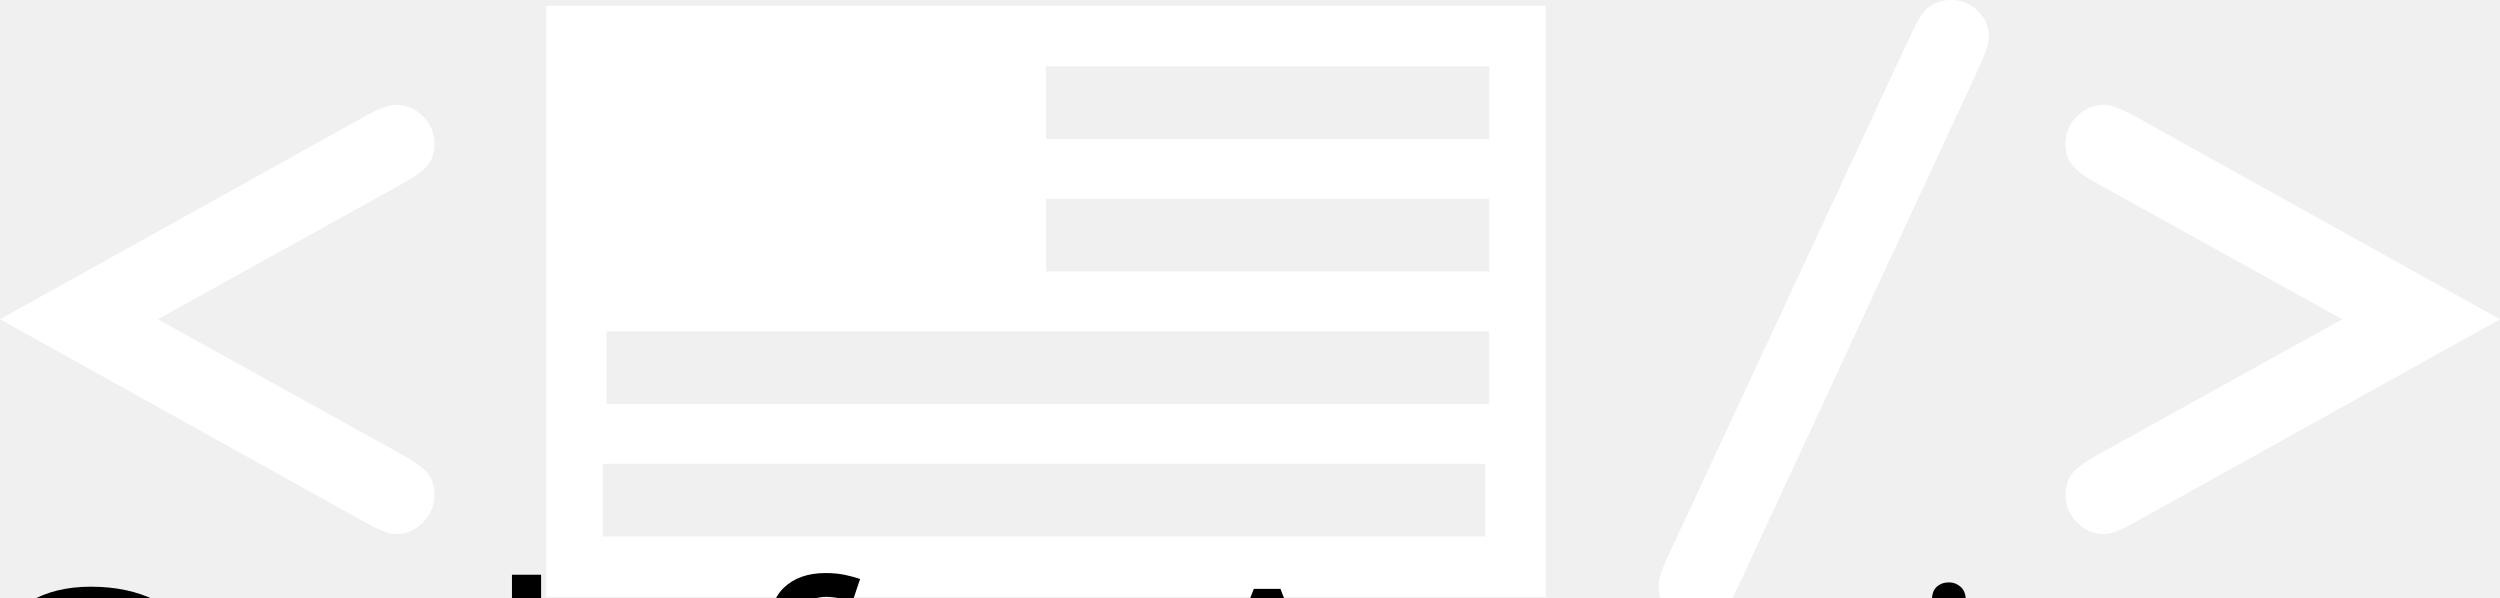
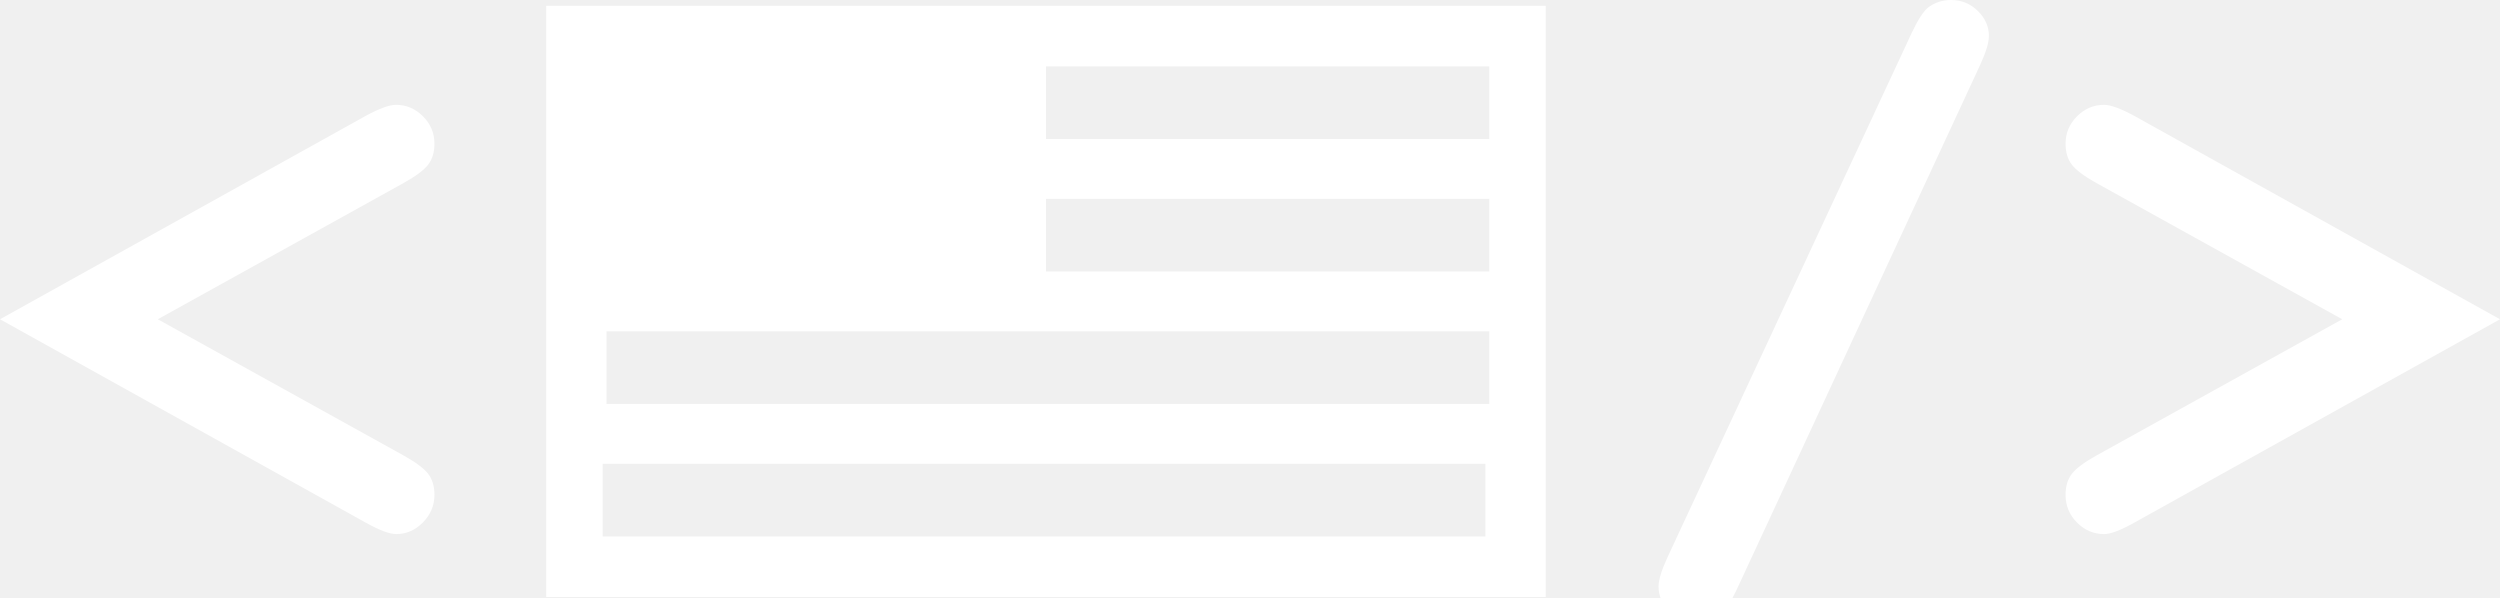
<svg xmlns="http://www.w3.org/2000/svg" version="1.1" id="Layer_1" x="0px" y="0px" width="234.646px" height="56.036px" viewBox="34.512 37.499 234.646 56.036" enable-background="new 34.512 37.499 234.646 56.036" xml:space="preserve">
  <g enable-background="new    ">
    <path fill="#FFFFFF" d="M49.321,67.464l23.082,12.792c1.159,0.649,1.929,1.229,2.312,1.738c0.383,0.51,0.574,1.159,0.574,1.946   c0,0.997-0.359,1.86-1.078,2.59c-0.719,0.73-1.553,1.096-2.503,1.096c-0.625,0-1.564-0.348-2.815-1.043L34.512,67.464   l34.379-19.119c1.251-0.672,2.178-1.008,2.781-1.008c0.974,0,1.819,0.359,2.538,1.077c0.718,0.719,1.078,1.576,1.078,2.572   c0,0.789-0.191,1.438-0.574,1.947c-0.382,0.51-1.153,1.09-2.312,1.738L49.321,67.464z" />
  </g>
  <g enable-background="new    ">
    <path fill="#FFFFFF" d="M220.355,43.617L197.516,92.84c-0.579,1.229-1.101,2.027-1.564,2.398c-0.603,0.486-1.333,0.73-2.19,0.73   c-0.973,0-1.812-0.348-2.52-1.043s-1.061-1.483-1.061-2.364c0-0.625,0.278-1.541,0.834-2.746l22.908-49.188   c0.579-1.229,1.09-2.027,1.529-2.398c0.626-0.487,1.355-0.73,2.19-0.73c0.974,0,1.808,0.343,2.503,1.025   c0.695,0.685,1.043,1.466,1.043,2.347C221.189,41.497,220.911,42.413,220.355,43.617z" />
  </g>
  <g enable-background="new    ">
    <path fill="#FFFFFF" d="M254.349,67.464l-23.082-12.792c-1.158-0.648-1.929-1.229-2.311-1.738c-0.383-0.51-0.574-1.158-0.574-1.947   c0-0.996,0.359-1.854,1.078-2.572c0.718-0.718,1.564-1.077,2.537-1.077c0.603,0,1.529,0.336,2.781,1.008l34.379,19.119   l-34.379,19.119c-1.252,0.695-2.179,1.043-2.781,1.043c-0.973,0-1.819-0.359-2.537-1.078c-0.719-0.718-1.078-1.587-1.078-2.607   c0-0.787,0.191-1.437,0.574-1.946c0.382-0.51,1.152-1.089,2.311-1.738L254.349,67.464z" />
  </g>
  <path fill="#FFFFFF" d="M85.779,38.043v55.492h93.811V38.043H85.779z M173.93,87.849H91.08V81.03h82.851L173.93,87.849  L173.93,87.849z M174.291,75.413H91.437v-6.814h82.854V75.413z M174.291,62.979h-41.606v-6.812h41.606V62.979z M174.291,50.548  h-41.606V43.73h41.606V50.548z" />
-   <text transform="matrix(1 0 0 1 45.0986 112.3357)" font-family="'GothamHTF-Book'" font-size="24">C</text>
-   <text transform="matrix(1 0 0 1 58.0576 112.3357)" font-family="'GothamHTF-Book'" font-size="24">o</text>
-   <text transform="matrix(1 0 0 1 70.7549 112.3357)" font-family="'GothamHTF-Book'" font-size="24">d</text>
-   <text transform="matrix(1 0 0 1 83.186 112.3357)" font-family="'GothamHTF-Book'" font-size="24">e </text>
-   <text transform="matrix(1 0 0 1 102.2183 112.3357)" font-family="'GothamHTF-Book'" font-size="24">f</text>
-   <text transform="matrix(1 0 0 1 108.7461 112.3357)" font-family="'GothamHTF-Book'" font-size="24">o</text>
-   <text transform="matrix(1 0 0 1 120.9619 112.3357)" font-family="'GothamHTF-Book'" font-size="24">r </text>
-   <text transform="matrix(1 0 0 1 135.8169 112.3357)" font-family="'GothamHTF-Book'" font-size="24">Am</text>
-   <text transform="matrix(1 0 0 1 168.6011 112.3357)" font-family="'GothamHTF-Book'" font-size="24">e</text>
-   <text transform="matrix(1 0 0 1 179.9526 112.3357)" font-family="'GothamHTF-Book'" font-size="24">r</text>
-   <text transform="matrix(1 0 0 1 187.2495 112.3357)" font-family="'GothamHTF-Book'" font-size="24">i</text>
-   <text transform="matrix(1 0 0 1 192.0737 112.3357)" font-family="'GothamHTF-Book'" font-size="24">c</text>
-   <text transform="matrix(1 0 0 1 202.6577 112.3357)" font-family="'GothamHTF-Book'" font-size="24">a</text>
-   <text transform="matrix(1 0 0 1 30.5127 115.0027)" font-family="'ArialMT'" font-size="31">Cod</text>
-   <text transform="matrix(1 0 0 1 81.1357 115.0027)" font-family="'ArialMT'" font-size="31">e </text>
-   <text transform="matrix(1 0 0 1 103.2378 115.0027)" font-family="'ArialMT'" font-size="31">fo</text>
-   <text transform="matrix(1 0 0 1 126.8286 115.0027)" font-family="'ArialMT'" font-size="31">r </text>
-   <text transform="matrix(1 0 0 1 143.5366 115.0027)" font-family="'ArialMT'" font-size="31">A</text>
-   <text transform="matrix(1 0 0 1 163.1284 115.0027)" font-family="'ArialMT'" font-size="31">me</text>
-   <text transform="matrix(1 0 0 1 203.2739 115.0027)" font-family="'ArialMT'" font-size="31">r</text>
-   <text transform="matrix(1 0 0 1 213.4106 115.0027)" font-family="'ArialMT'" font-size="31">i</text>
-   <text transform="matrix(1 0 0 1 220.0444 115.0027)" font-family="'ArialMT'" font-size="31">ca</text>
</svg>
